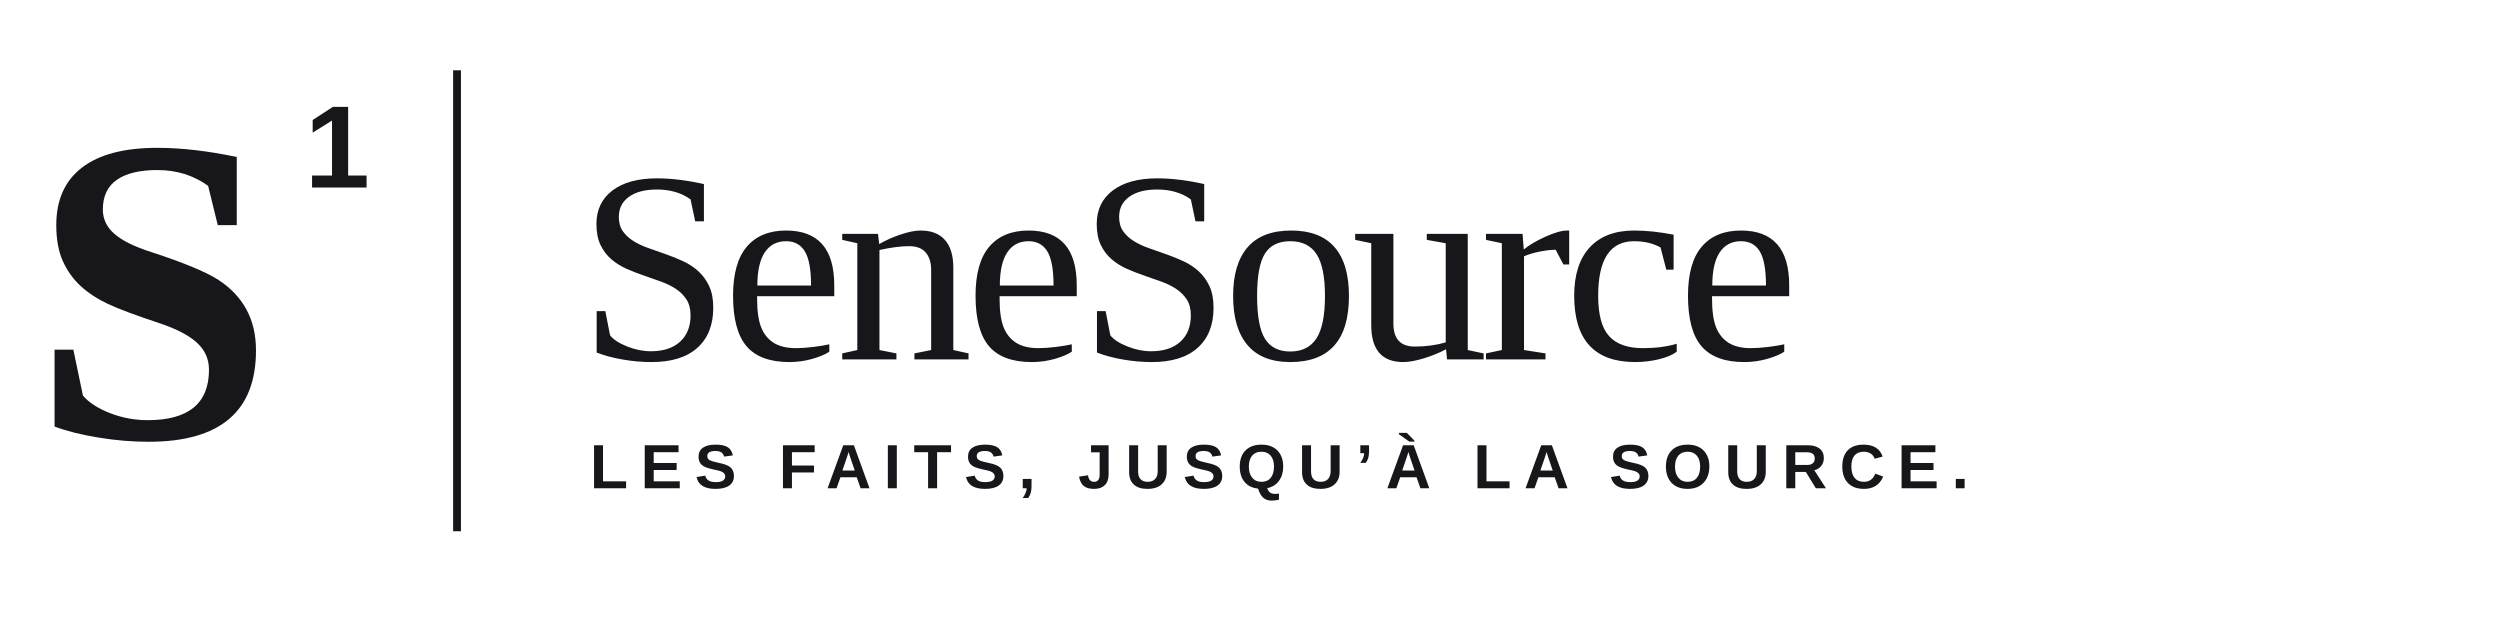
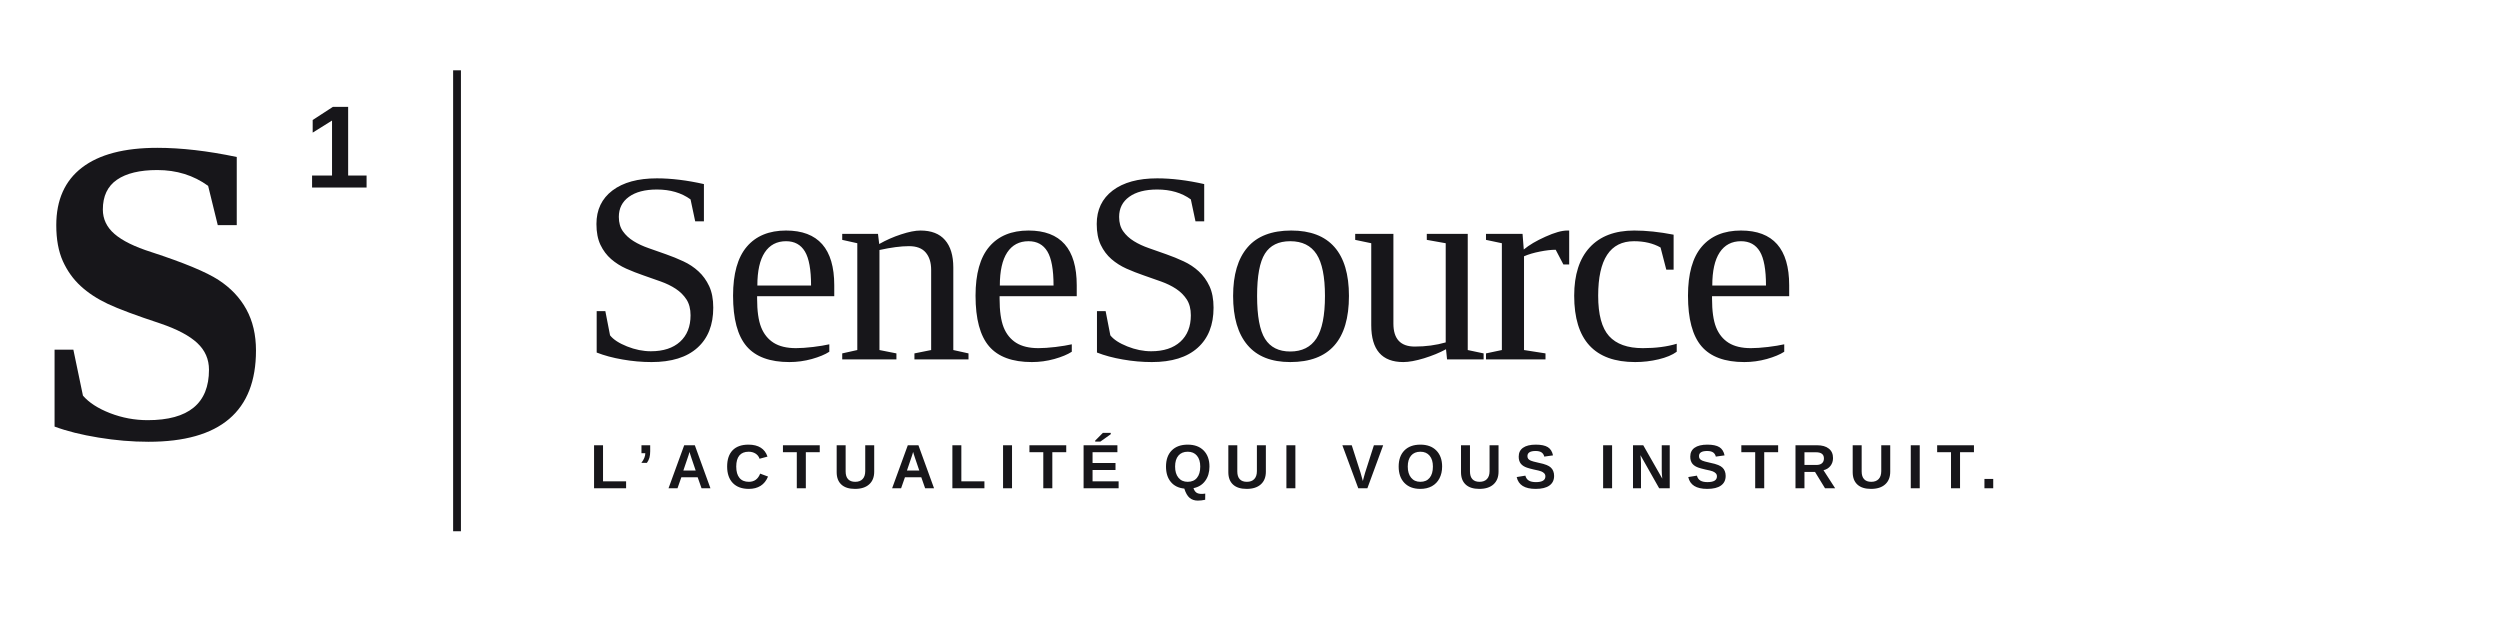
<svg xmlns="http://www.w3.org/2000/svg" viewBox="0 0 640 160" role="img" aria-labelledby="title desc">
  <g fill="#17161A">
    <text x="8" y="112" font-family="Georgia, 'Times New Roman', serif" font-size="112" font-weight="700">S</text>
    <text x="78" y="48" font-family="Arial, sans-serif" font-size="30" font-weight="700">1</text>
    <rect x="116" y="18" width="2" height="118" />
    <text x="148" y="92" font-family="Georgia, 'Times New Roman', serif" font-size="70" font-weight="500" letter-spacing="-2">SeneSource</text>
-     <text x="151" y="125" font-family="Arial, sans-serif" font-size="16" font-weight="600" letter-spacing="3.2">LES FAITS, JUSQU’À LA SOURCE.</text>
+     <text x="151" y="125" font-family="Arial, sans-serif" font-size="16" font-weight="600" letter-spacing="3.2">L’ACTUALITÉ QUI VOUS INSTRUIT.</text>
  </g>
</svg>
